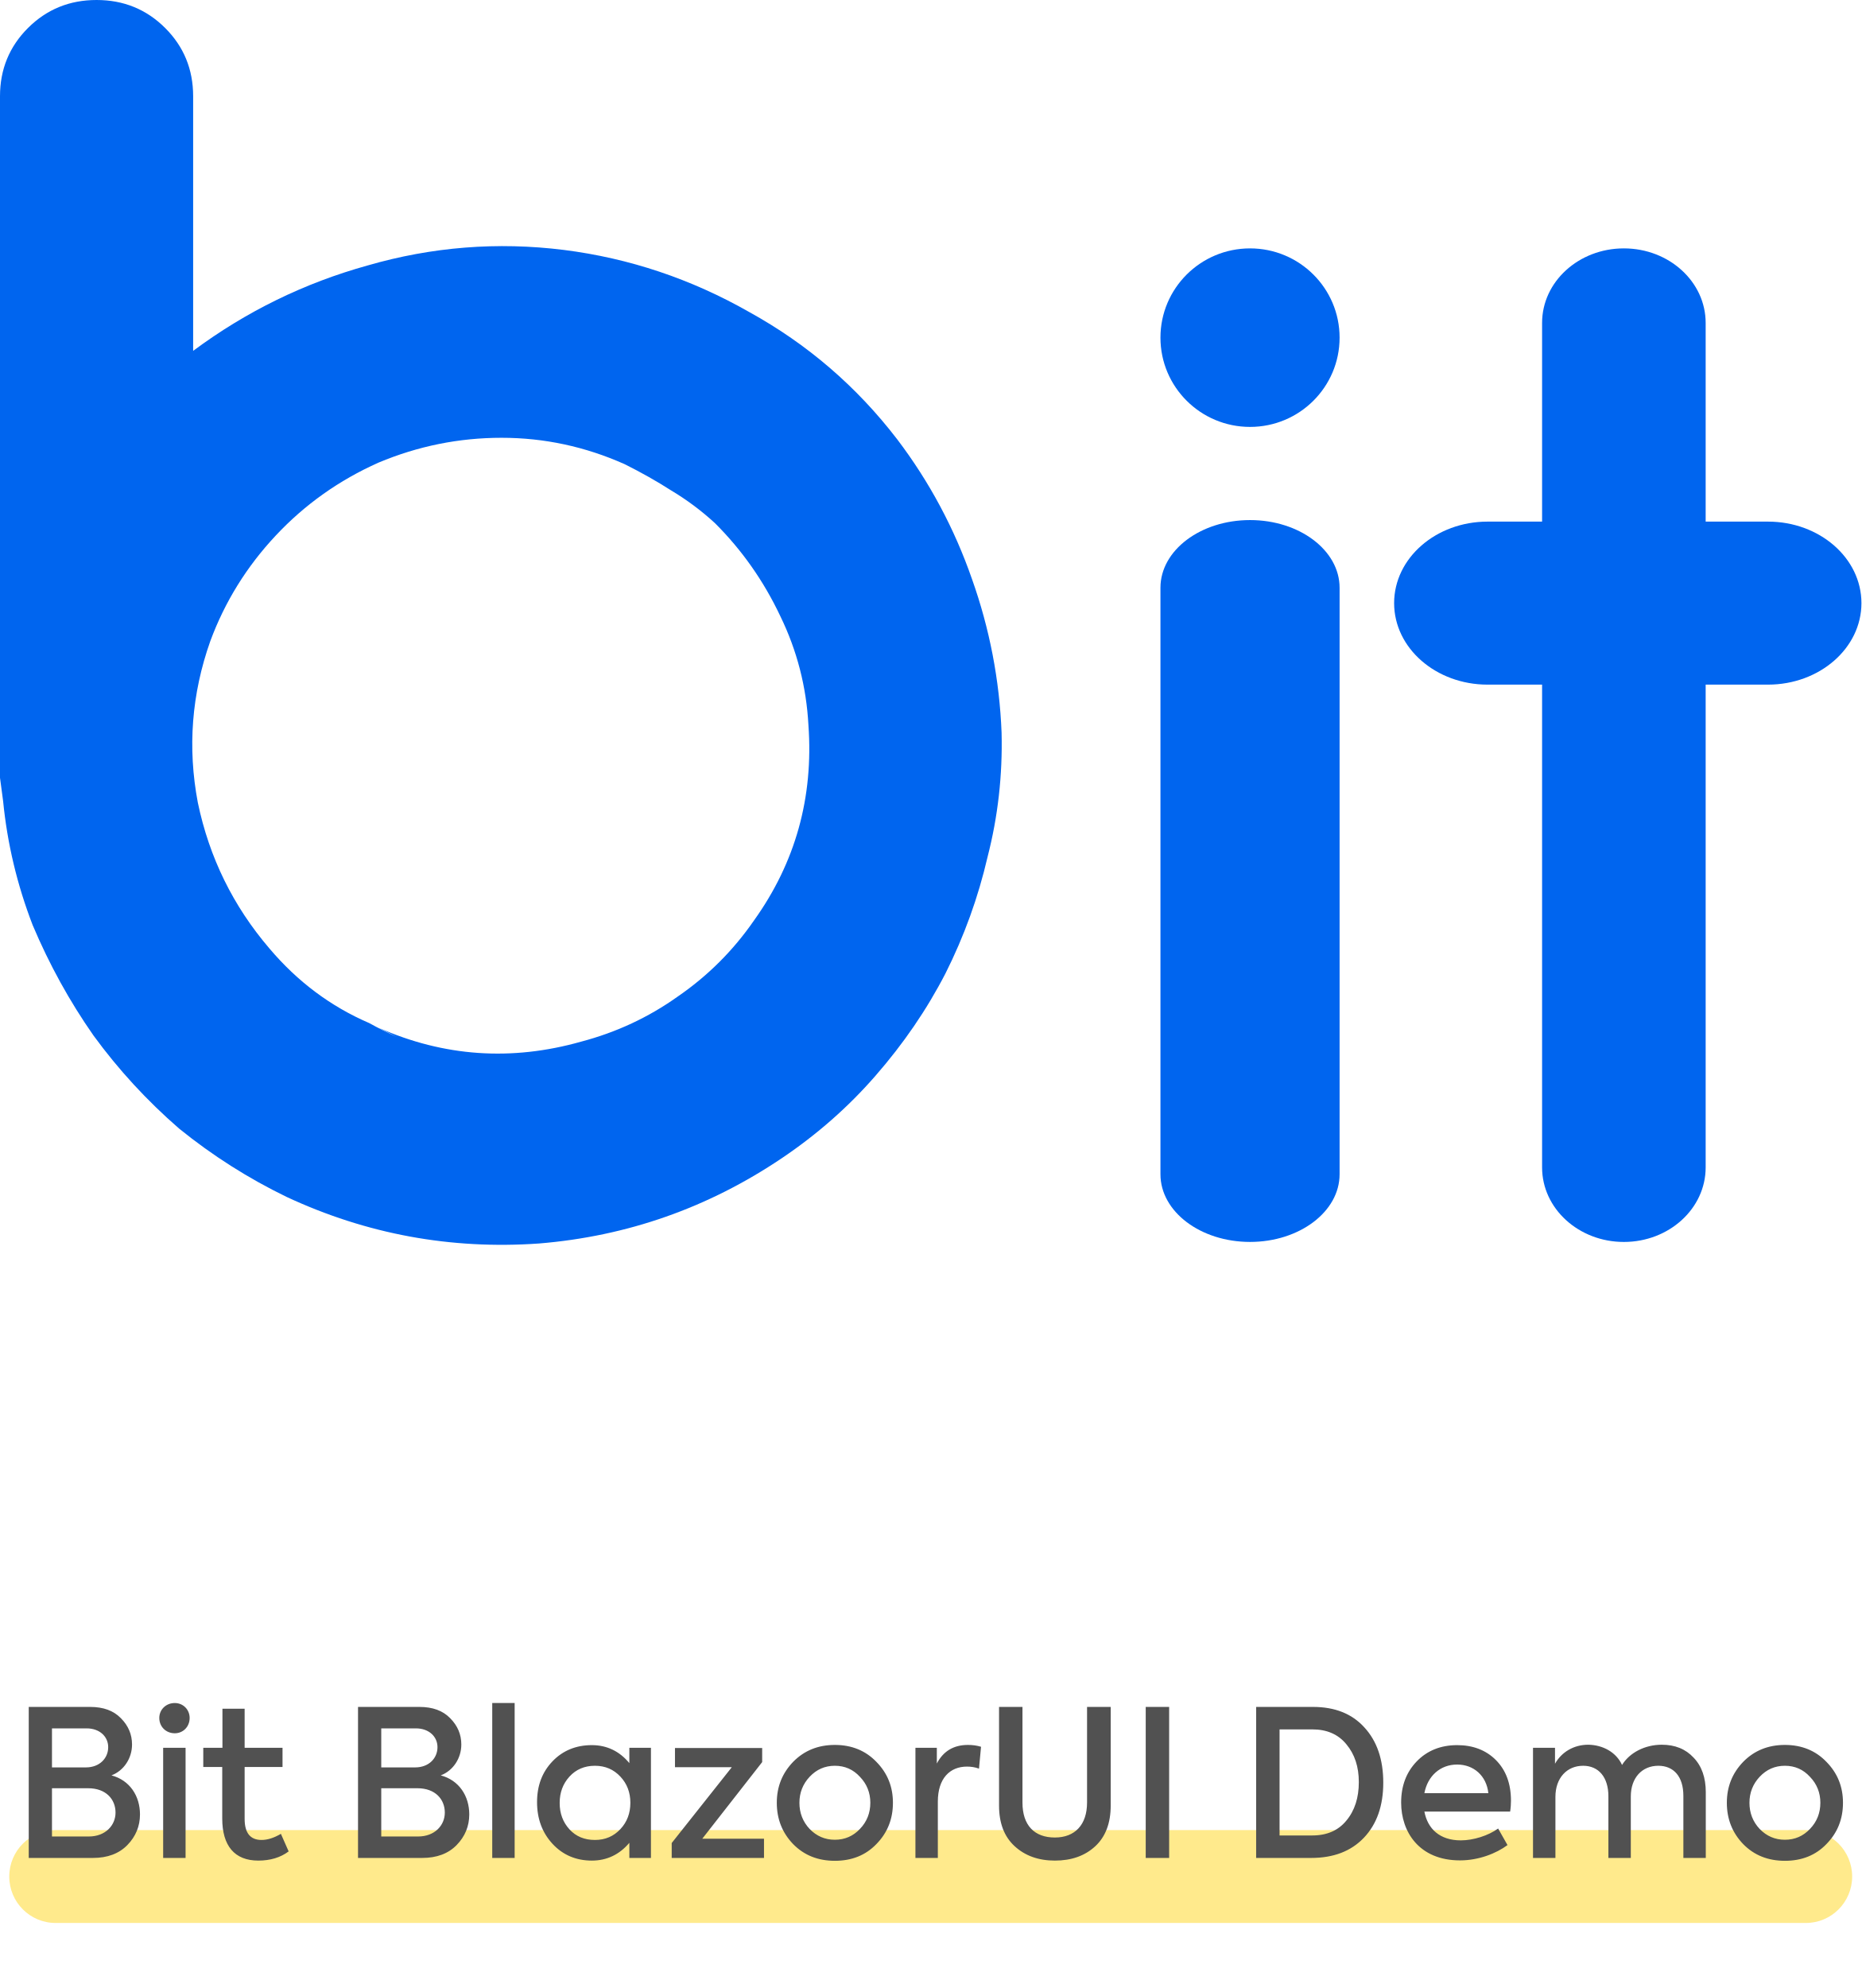
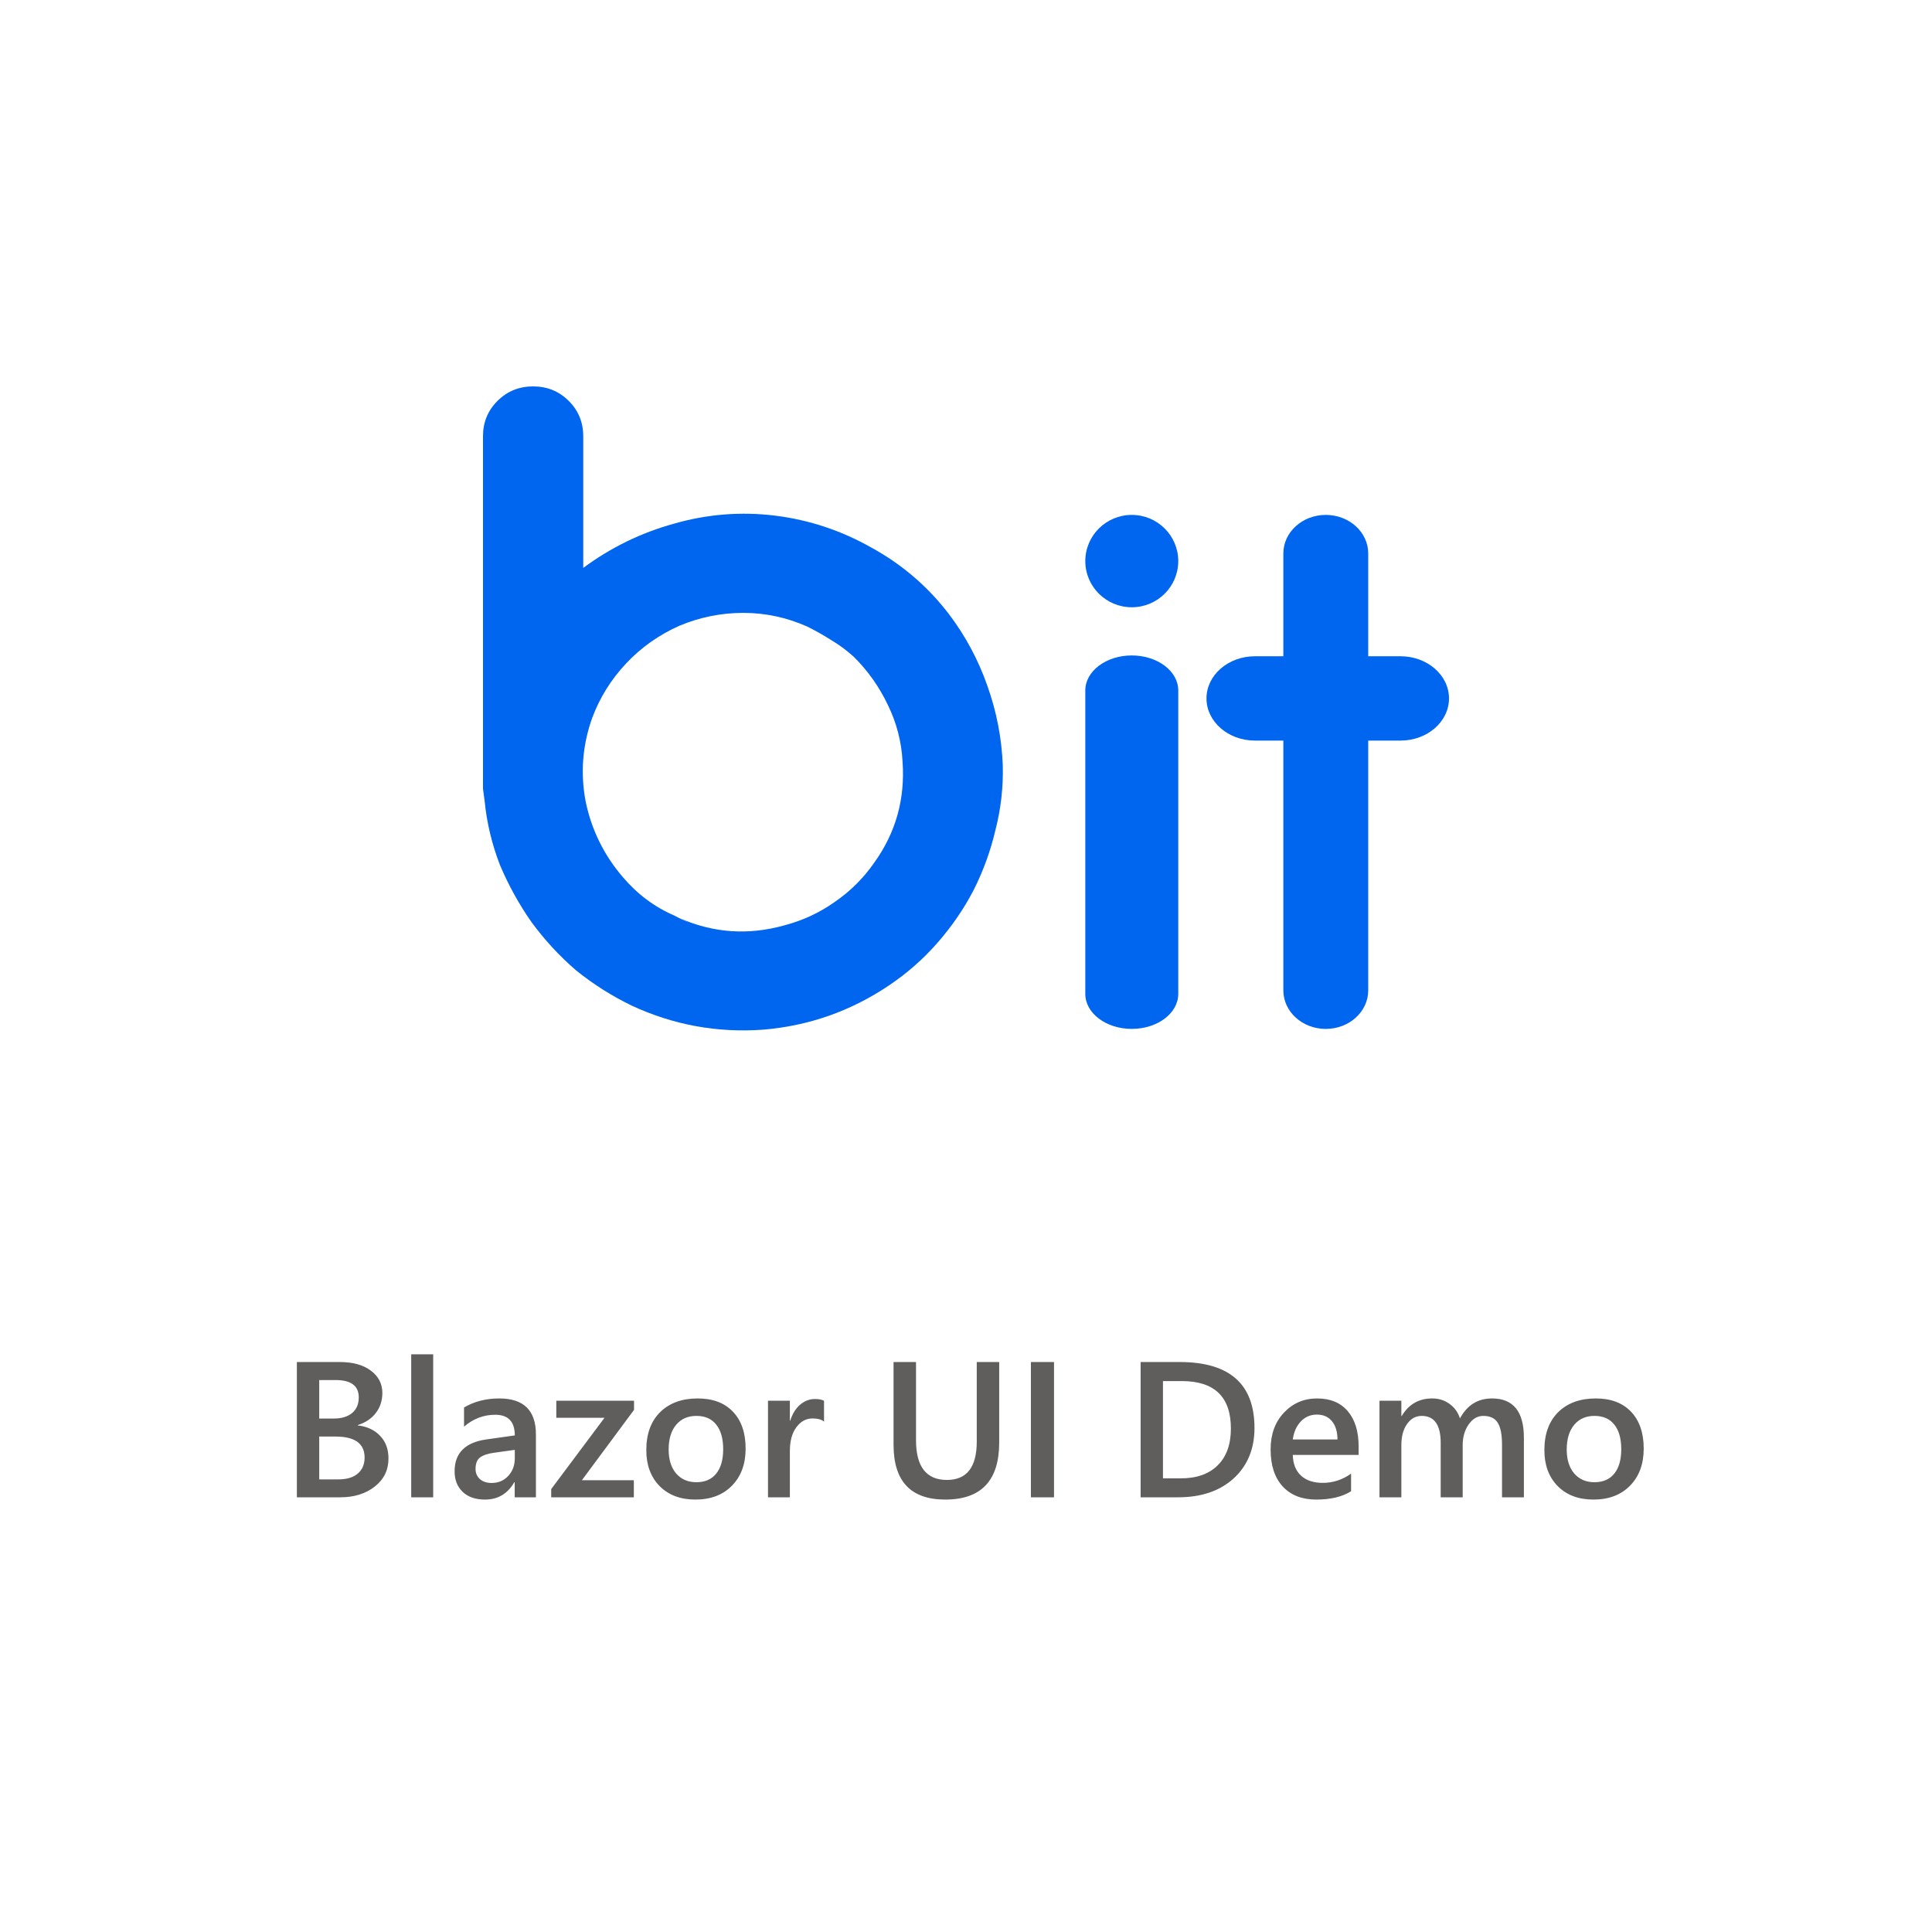
- <svg xmlns="http://www.w3.org/2000/svg" width="118" height="126" viewBox="0 0 118 126" fill="none">
-   <path d="M63.493 46.442C63.559 49.131 63.262 51.755 62.604 54.313C62.012 56.871 61.123 59.331 59.938 61.692C58.753 63.989 57.272 66.153 55.495 68.187C53.783 70.154 51.808 71.892 49.57 73.401C44.896 76.55 39.761 78.354 34.166 78.813C28.57 79.206 23.238 78.222 18.169 75.861C15.733 74.68 13.462 73.237 11.356 71.531C9.315 69.76 7.505 67.793 5.925 65.628C4.411 63.463 3.127 61.135 2.074 58.642C1.086 56.084 0.461 53.46 0.197 50.771C0.132 50.246 0.066 49.754 0 49.295C0 48.77 0 48.246 0 47.721V46.442V6.1C0 4.395 0.592 2.952 1.777 1.771C2.962 0.59 4.411 0 6.122 0C7.834 0 9.282 0.59 10.467 1.771C11.652 2.952 12.244 4.395 12.244 6.1V22.335V22.237C15.602 19.744 19.288 17.94 23.304 16.825C27.385 15.645 31.533 15.316 35.746 15.841C39.893 16.366 43.81 17.678 47.496 19.777C51.183 21.81 54.31 24.5 56.877 27.845C58.918 30.535 60.498 33.487 61.617 36.701C62.736 39.849 63.361 43.096 63.493 46.442ZM47.792 58.347C50.425 54.674 51.578 50.541 51.248 45.95C51.117 43.523 50.524 41.227 49.471 39.062C48.418 36.832 47.036 34.864 45.324 33.158C44.468 32.371 43.546 31.683 42.559 31.092C41.637 30.502 40.65 29.944 39.597 29.419C37.095 28.304 34.495 27.747 31.796 27.747C29.097 27.747 26.497 28.272 23.995 29.321C21.493 30.436 19.321 31.978 17.478 33.946C15.635 35.913 14.252 38.144 13.331 40.636C12.146 43.982 11.882 47.392 12.541 50.869C13.265 54.346 14.779 57.429 17.083 60.118C18.86 62.218 20.967 63.792 23.402 64.841C23.995 65.169 24.587 65.464 25.18 65.727C25.838 65.989 26.497 66.251 27.155 66.514C26.628 66.317 26.102 66.12 25.575 65.923C25.048 65.661 24.522 65.399 23.995 65.136C28.142 66.972 32.421 67.268 36.832 66.022C39.07 65.432 41.111 64.48 42.954 63.168C44.863 61.857 46.476 60.25 47.792 58.347Z" fill="#0065EF" />
-   <path d="M84.92 37.251C84.92 34.882 82.378 32.962 79.243 32.962C76.106 32.962 73.564 34.882 73.564 37.251V74.425C73.564 76.794 76.106 78.714 79.243 78.714C82.378 78.714 84.92 76.794 84.92 74.425V37.251Z" fill="#0065EF" />
-   <path d="M79.243 27.058C82.378 27.058 84.92 24.525 84.92 21.4C84.92 18.276 82.378 15.743 79.243 15.743C76.106 15.743 73.564 18.276 73.564 21.4C73.564 24.525 76.106 27.058 79.243 27.058Z" fill="#0065EF" />
-   <path d="M108.126 20.466C108.126 17.857 105.804 15.743 102.941 15.743C100.078 15.743 97.757 17.857 97.757 20.466V73.991C97.757 76.6 100.078 78.715 102.941 78.715C105.804 78.715 108.126 76.6 108.126 73.991V20.466Z" fill="#0065EF" />
-   <path d="M112.076 33.06H94.301C91.03 33.06 88.377 35.373 88.377 38.226C88.377 41.079 91.03 43.392 94.301 43.392H112.076C115.348 43.392 118.001 41.079 118.001 38.226C118.001 35.373 115.348 33.06 112.076 33.06Z" fill="#0065EF" />
-   <path d="M114.478 115.991H3.523C1.901 115.991 0.587 117.309 0.587 118.935C0.587 120.56 1.901 121.878 3.523 121.878H114.478C116.099 121.878 117.413 120.56 117.413 118.935C117.413 117.309 116.099 115.991 114.478 115.991Z" fill="#FFEA8C" />
-   <path d="M7.066 112.524C7.854 112.226 8.37 111.436 8.37 110.568C8.37 109.933 8.138 109.376 7.66 108.897C7.195 108.418 6.549 108.185 5.71 108.185H1.822V117.757H5.891C6.808 117.757 7.544 117.485 8.073 116.941C8.603 116.397 8.874 115.749 8.874 114.998C8.874 113.845 8.241 112.835 7.066 112.524ZM5.49 109.545C6.33 109.545 6.859 110.076 6.859 110.736C6.859 111.423 6.33 112.019 5.439 112.019H3.295V109.545H5.49ZM3.295 116.397V113.34H5.594C6.717 113.34 7.324 114.039 7.324 114.881C7.324 115.697 6.678 116.397 5.632 116.397H3.295ZM11.079 109.855C11.609 109.855 12.022 109.441 12.022 108.884C12.022 108.353 11.609 107.938 11.079 107.938C10.524 107.938 10.098 108.353 10.098 108.884C10.098 109.441 10.524 109.855 11.079 109.855ZM11.764 110.775H10.343V117.757H11.764V110.775ZM17.807 116.229C17.368 116.488 16.955 116.617 16.58 116.617C15.87 116.617 15.508 116.177 15.508 115.283V111.993H17.91V110.775H15.508V108.301H14.101V110.775H12.886V111.993H14.088V115.257C14.088 116.98 14.863 117.925 16.374 117.925C17.136 117.925 17.781 117.731 18.298 117.342L17.807 116.229ZM27.94 112.524C28.728 112.226 29.244 111.436 29.244 110.568C29.244 109.933 29.012 109.376 28.534 108.897C28.069 108.418 27.423 108.185 26.584 108.185H22.696V117.757H26.765C27.682 117.757 28.418 117.485 28.947 116.941C29.477 116.397 29.748 115.749 29.748 114.998C29.748 113.845 29.115 112.835 27.94 112.524ZM26.364 109.545C27.204 109.545 27.733 110.076 27.733 110.736C27.733 111.423 27.204 112.019 26.313 112.019H24.169V109.545H26.364ZM24.169 116.397V113.34H26.468C27.591 113.34 28.198 114.039 28.198 114.881C28.198 115.697 27.552 116.397 26.506 116.397H24.169ZM32.625 107.938H31.204V117.757H32.625V107.938ZM39.896 111.747C39.263 110.982 38.462 110.607 37.519 110.607C36.525 110.607 35.685 110.944 35.026 111.63C34.368 112.317 34.045 113.172 34.045 114.221C34.045 115.27 34.368 116.151 35.026 116.863C35.685 117.576 36.525 117.925 37.519 117.925C38.462 117.925 39.263 117.55 39.896 116.798V117.757H41.265V110.775H39.896V111.747ZM37.713 116.617C37.054 116.617 36.512 116.397 36.099 115.944C35.685 115.49 35.479 114.933 35.479 114.273C35.479 113.612 35.685 113.055 36.099 112.602C36.512 112.148 37.054 111.915 37.713 111.915C38.372 111.915 38.901 112.148 39.327 112.602C39.754 113.055 39.96 113.612 39.96 114.26C39.96 114.92 39.754 115.477 39.327 115.931C38.901 116.384 38.372 116.617 37.713 116.617ZM48.316 111.682V110.788H42.788V112.006H46.391L42.581 116.811V117.757H48.432V116.539H44.519L48.316 111.682ZM49.243 114.26C49.243 115.296 49.592 116.164 50.276 116.876C50.974 117.589 51.852 117.938 52.924 117.938C53.996 117.938 54.874 117.589 55.559 116.876C56.256 116.164 56.605 115.296 56.605 114.26C56.605 113.236 56.256 112.381 55.559 111.669C54.874 110.957 53.996 110.594 52.924 110.594C51.852 110.594 50.974 110.957 50.276 111.669C49.592 112.381 49.243 113.236 49.243 114.26ZM55.172 114.26C55.172 114.907 54.952 115.464 54.513 115.918C54.087 116.371 53.557 116.604 52.924 116.604C52.291 116.604 51.762 116.371 51.323 115.918C50.897 115.464 50.677 114.907 50.677 114.26C50.677 113.625 50.897 113.068 51.323 112.615C51.762 112.148 52.291 111.915 52.924 111.915C53.557 111.915 54.087 112.148 54.513 112.615C54.952 113.068 55.172 113.625 55.172 114.26ZM59.452 117.757V114.182C59.452 112.718 60.214 111.967 61.299 111.967C61.557 111.967 61.816 112.006 62.061 112.096L62.19 110.71C61.932 110.633 61.661 110.594 61.364 110.594C60.459 110.594 59.801 110.982 59.388 111.773V110.775H58.031V117.757H59.452ZM66.871 117.925C67.917 117.925 68.769 117.627 69.428 117.019C70.087 116.41 70.41 115.542 70.41 114.441V108.185H68.911V114.247C68.911 115.646 68.149 116.462 66.871 116.462C65.579 116.462 64.817 115.697 64.817 114.247V108.185H63.332V114.441C63.332 115.542 63.655 116.397 64.314 117.006C64.972 117.615 65.825 117.925 66.871 117.925ZM72.63 117.757H74.115V108.185H72.63V117.757ZM83.117 117.757C84.538 117.757 85.649 117.33 86.462 116.475C87.276 115.62 87.689 114.454 87.689 112.99C87.689 111.514 87.289 110.348 86.488 109.48C85.7 108.612 84.615 108.185 83.234 108.185H79.63V117.757H83.117ZM81.115 109.609H83.195C84.112 109.609 84.835 109.92 85.352 110.555C85.881 111.19 86.139 111.98 86.139 112.951C86.139 113.936 85.881 114.752 85.352 115.387C84.835 116.021 84.112 116.332 83.182 116.332H81.115V109.609ZM95.784 114.13C95.784 113.042 95.461 112.187 94.828 111.552C94.195 110.918 93.368 110.607 92.374 110.607C91.328 110.607 90.463 110.957 89.804 111.643C89.145 112.33 88.822 113.197 88.822 114.247C88.822 116.086 89.946 117.912 92.555 117.912C93.73 117.912 94.854 117.472 95.564 116.941L94.97 115.892C94.35 116.345 93.394 116.643 92.606 116.643C91.263 116.643 90.501 115.905 90.295 114.817H95.732C95.771 114.558 95.784 114.324 95.784 114.13ZM92.374 111.837C93.42 111.837 94.234 112.55 94.35 113.651H90.295C90.501 112.563 91.302 111.837 92.374 111.837ZM105.344 110.581C104.272 110.581 103.303 111.086 102.826 111.863C102.451 111.047 101.599 110.594 100.682 110.581C99.765 110.581 98.99 111.047 98.576 111.786V110.775H97.181V117.757H98.602V113.884C98.602 112.692 99.326 111.915 100.359 111.915C101.34 111.915 101.96 112.64 101.96 113.845V117.757H103.381V113.858C103.381 112.679 104.091 111.915 105.125 111.915C106.093 111.915 106.713 112.589 106.713 113.819V117.757H108.134V113.586C108.134 112.666 107.875 111.928 107.359 111.397C106.855 110.853 106.184 110.581 105.344 110.581ZM109.469 114.26C109.469 115.296 109.818 116.164 110.502 116.876C111.199 117.589 112.078 117.938 113.15 117.938C114.222 117.938 115.1 117.589 115.784 116.876C116.482 116.164 116.831 115.296 116.831 114.26C116.831 113.236 116.482 112.381 115.784 111.669C115.1 110.957 114.222 110.594 113.15 110.594C112.078 110.594 111.199 110.957 110.502 111.669C109.818 112.381 109.469 113.236 109.469 114.26ZM115.397 114.26C115.397 114.907 115.177 115.464 114.738 115.918C114.312 116.371 113.783 116.604 113.15 116.604C112.517 116.604 111.987 116.371 111.548 115.918C111.122 115.464 110.902 114.907 110.902 114.26C110.902 113.625 111.122 113.068 111.548 112.615C111.987 112.148 112.517 111.915 113.15 111.915C113.783 111.915 114.312 112.148 114.738 112.615C115.177 113.068 115.397 113.625 115.397 114.26Z" fill="#515151" />
+ <svg xmlns="http://www.w3.org/2000/svg" width="120" height="120" viewBox="0 0 120 120" fill="none">
+   <path d="M62.285 47.545C62.318 48.909 62.167 50.239 61.833 51.536C61.531 52.833 61.08 54.08 60.477 55.278C59.874 56.442 59.121 57.539 58.218 58.57C57.347 59.568 56.343 60.449 55.205 61.214C52.828 62.81 50.218 63.725 47.372 63.957C44.527 64.157 41.816 63.658 39.238 62.461C38 61.862 36.845 61.131 35.774 60.266C34.736 59.368 33.816 58.37 33.012 57.273C32.243 56.175 31.59 54.995 31.054 53.731C30.552 52.434 30.234 51.104 30.1 49.74C30.067 49.474 30.033 49.225 30 48.992C30 48.726 30 48.46 30 48.194V47.545V27.093C30 26.228 30.301 25.497 30.904 24.898C31.506 24.299 32.243 24 33.113 24C33.983 24 34.72 24.299 35.322 24.898C35.925 25.497 36.226 26.228 36.226 27.093V35.324V35.274C37.933 34.01 39.807 33.096 41.849 32.53C43.925 31.932 46.033 31.765 48.176 32.031C50.285 32.297 52.276 32.963 54.151 34.027C56.025 35.058 57.615 36.421 58.92 38.117C59.958 39.481 60.761 40.977 61.331 42.607C61.9 44.203 62.218 45.849 62.285 47.545ZM54.301 53.581C55.64 51.719 56.226 49.624 56.059 47.296C55.992 46.066 55.69 44.902 55.155 43.804C54.619 42.673 53.916 41.676 53.046 40.811C52.611 40.412 52.142 40.063 51.64 39.764C51.171 39.464 50.669 39.182 50.134 38.915C48.862 38.35 47.54 38.067 46.167 38.067C44.795 38.067 43.473 38.334 42.201 38.866C40.929 39.431 39.824 40.212 38.887 41.21C37.95 42.208 37.247 43.339 36.778 44.602C36.176 46.298 36.042 48.028 36.377 49.79C36.745 51.553 37.515 53.116 38.686 54.479C39.59 55.544 40.661 56.342 41.9 56.874C42.201 57.04 42.502 57.19 42.803 57.323C43.138 57.456 43.473 57.589 43.807 57.722C43.54 57.622 43.272 57.522 43.004 57.423C42.736 57.29 42.469 57.156 42.201 57.023C44.31 57.955 46.485 58.104 48.728 57.472C49.866 57.173 50.904 56.691 51.841 56.026C52.812 55.361 53.632 54.546 54.301 53.581Z" fill="#0065EF" />
+   <path d="M73.184 42.886C73.184 41.685 71.892 40.711 70.297 40.711C68.703 40.711 67.41 41.685 67.41 42.886V61.733C67.41 62.934 68.703 63.907 70.297 63.907C71.892 63.907 73.184 62.934 73.184 61.733V42.886Z" fill="#0065EF" />
+   <path d="M70.297 37.718C71.892 37.718 73.184 36.434 73.184 34.85C73.184 33.266 71.892 31.982 70.297 31.982C68.703 31.982 67.41 33.266 67.41 34.85C67.41 36.434 68.703 37.718 70.297 37.718Z" fill="#0065EF" />
+   <path d="M84.983 34.376C84.983 33.054 83.802 31.982 82.347 31.982C80.891 31.982 79.711 33.054 79.711 34.376V61.513C79.711 62.836 80.891 63.908 82.347 63.908C83.802 63.908 84.983 62.836 84.983 61.513V34.376Z" fill="#0065EF" />
+   <path d="M86.987 40.761H77.95C76.286 40.761 74.937 41.934 74.937 43.38C74.937 44.827 76.286 45.999 77.95 45.999H86.987C88.651 45.999 90 44.827 90 43.38C90 41.934 88.651 40.761 86.987 40.761Z" fill="#0065EF" />
+   <path d="M18.439 93V84.598H21.105C21.918 84.598 22.561 84.776 23.033 85.131C23.51 85.487 23.748 85.95 23.748 86.52C23.748 86.996 23.613 87.41 23.344 87.762C23.074 88.114 22.701 88.364 22.225 88.512V88.535C22.803 88.602 23.264 88.817 23.607 89.18C23.955 89.539 24.129 90.008 24.129 90.586C24.129 91.305 23.846 91.887 23.279 92.332C22.713 92.778 21.998 93 21.135 93H18.439ZM19.828 85.717V88.108H20.73C21.215 88.108 21.594 87.994 21.867 87.768C22.145 87.537 22.283 87.213 22.283 86.795C22.283 86.076 21.803 85.717 20.842 85.717H19.828ZM19.828 89.227V91.887H21.018C21.537 91.887 21.938 91.768 22.219 91.529C22.504 91.287 22.646 90.955 22.646 90.533C22.646 89.662 22.043 89.227 20.836 89.227H19.828ZM26.906 93H25.541V84.117H26.906V93ZM33.287 93H31.969V92.063H31.945C31.531 92.781 30.924 93.141 30.123 93.141C29.533 93.141 29.07 92.981 28.734 92.66C28.402 92.34 28.236 91.916 28.236 91.389C28.236 90.256 28.889 89.596 30.193 89.408L31.975 89.156C31.975 88.301 31.568 87.873 30.756 87.873C30.041 87.873 29.396 88.119 28.822 88.612V87.422C29.455 87.047 30.186 86.86 31.014 86.86C32.529 86.86 33.287 87.606 33.287 89.098V93ZM31.975 90.053L30.715 90.229C30.324 90.279 30.029 90.375 29.83 90.516C29.635 90.653 29.537 90.895 29.537 91.242C29.537 91.496 29.627 91.705 29.807 91.869C29.99 92.029 30.234 92.11 30.539 92.11C30.953 92.11 31.295 91.965 31.564 91.676C31.838 91.383 31.975 91.016 31.975 90.575V90.053ZM39.381 87.569L36.141 91.94H39.369V93H34.236V92.49L37.547 88.061H34.553V87H39.381V87.569ZM43.19 93.141C42.264 93.141 41.523 92.862 40.969 92.303C40.418 91.74 40.143 90.996 40.143 90.071C40.143 89.063 40.43 88.276 41.004 87.709C41.582 87.143 42.359 86.86 43.336 86.86C44.273 86.86 45.004 87.135 45.527 87.686C46.051 88.237 46.312 89 46.312 89.977C46.312 90.934 46.029 91.701 45.463 92.279C44.9 92.854 44.143 93.141 43.19 93.141ZM43.254 87.944C42.723 87.944 42.303 88.129 41.994 88.5C41.685 88.871 41.531 89.383 41.531 90.035C41.531 90.664 41.688 91.16 42 91.524C42.312 91.883 42.73 92.063 43.254 92.063C43.789 92.063 44.199 91.885 44.484 91.529C44.773 91.174 44.918 90.668 44.918 90.012C44.918 89.352 44.773 88.842 44.484 88.483C44.199 88.123 43.789 87.944 43.254 87.944ZM51.182 88.295C51.018 88.166 50.781 88.102 50.473 88.102C50.07 88.102 49.734 88.283 49.465 88.647C49.195 89.01 49.06 89.504 49.06 90.129V93H47.701V87H49.06V88.237H49.084C49.217 87.815 49.42 87.487 49.693 87.252C49.971 87.014 50.279 86.895 50.619 86.895C50.865 86.895 51.053 86.932 51.182 87.006V88.295ZM62.062 89.602C62.062 91.961 60.945 93.141 58.711 93.141C56.57 93.141 55.5 92.006 55.5 89.737V84.598H56.895V89.45C56.895 91.098 57.535 91.922 58.816 91.922C60.051 91.922 60.668 91.127 60.668 89.537V84.598H62.062V89.602ZM65.467 93H64.031V84.598H65.467V93ZM70.846 93V84.598H73.272C76.369 84.598 77.918 85.963 77.918 88.694C77.918 89.99 77.488 91.033 76.629 91.823C75.769 92.608 74.617 93 73.172 93H70.846ZM72.234 85.781V91.823H73.348C74.328 91.823 75.09 91.553 75.633 91.014C76.18 90.475 76.453 89.713 76.453 88.729C76.453 86.764 75.436 85.781 73.4 85.781H72.234ZM84.387 90.369H80.297C80.312 90.924 80.482 91.352 80.807 91.653C81.135 91.953 81.584 92.104 82.154 92.104C82.795 92.104 83.383 91.912 83.918 91.529V92.625C83.371 92.969 82.648 93.141 81.75 93.141C80.867 93.141 80.174 92.869 79.67 92.326C79.17 91.779 78.92 91.012 78.92 90.024C78.92 89.09 79.195 88.33 79.746 87.744C80.301 87.154 80.988 86.86 81.809 86.86C82.629 86.86 83.264 87.123 83.713 87.651C84.162 88.178 84.387 88.91 84.387 89.848V90.369ZM83.074 89.408C83.07 88.92 82.955 88.541 82.728 88.272C82.502 87.998 82.189 87.862 81.791 87.862C81.4 87.862 81.068 88.004 80.795 88.289C80.525 88.575 80.359 88.948 80.297 89.408H83.074ZM94.652 93H93.293V89.731C93.293 89.102 93.203 88.647 93.023 88.365C92.848 88.084 92.549 87.944 92.127 87.944C91.772 87.944 91.469 88.121 91.219 88.477C90.973 88.832 90.85 89.258 90.85 89.754V93H89.484V89.619C89.484 88.502 89.09 87.944 88.301 87.944C87.934 87.944 87.631 88.112 87.393 88.448C87.158 88.783 87.041 89.219 87.041 89.754V93H85.682V87H87.041V87.95H87.064C87.498 87.223 88.129 86.86 88.957 86.86C89.371 86.86 89.732 86.975 90.041 87.205C90.353 87.432 90.566 87.731 90.68 88.102C91.125 87.274 91.789 86.86 92.672 86.86C93.992 86.86 94.652 87.674 94.652 89.303V93ZM98.971 93.141C98.045 93.141 97.305 92.862 96.75 92.303C96.199 91.74 95.924 90.996 95.924 90.071C95.924 89.063 96.211 88.276 96.785 87.709C97.363 87.143 98.141 86.86 99.117 86.86C100.055 86.86 100.785 87.135 101.309 87.686C101.832 88.237 102.094 89 102.094 89.977C102.094 90.934 101.811 91.701 101.244 92.279C100.682 92.854 99.924 93.141 98.971 93.141ZM99.035 87.944C98.504 87.944 98.084 88.129 97.775 88.5C97.467 88.871 97.312 89.383 97.312 90.035C97.312 90.664 97.469 91.16 97.781 91.524C98.094 91.883 98.512 92.063 99.035 92.063C99.57 92.063 99.981 91.885 100.266 91.529C100.555 91.174 100.699 90.668 100.699 90.012C100.699 89.352 100.555 88.842 100.266 88.483C99.981 88.123 99.57 87.944 99.035 87.944Z" fill="#605E5C" />
</svg>
